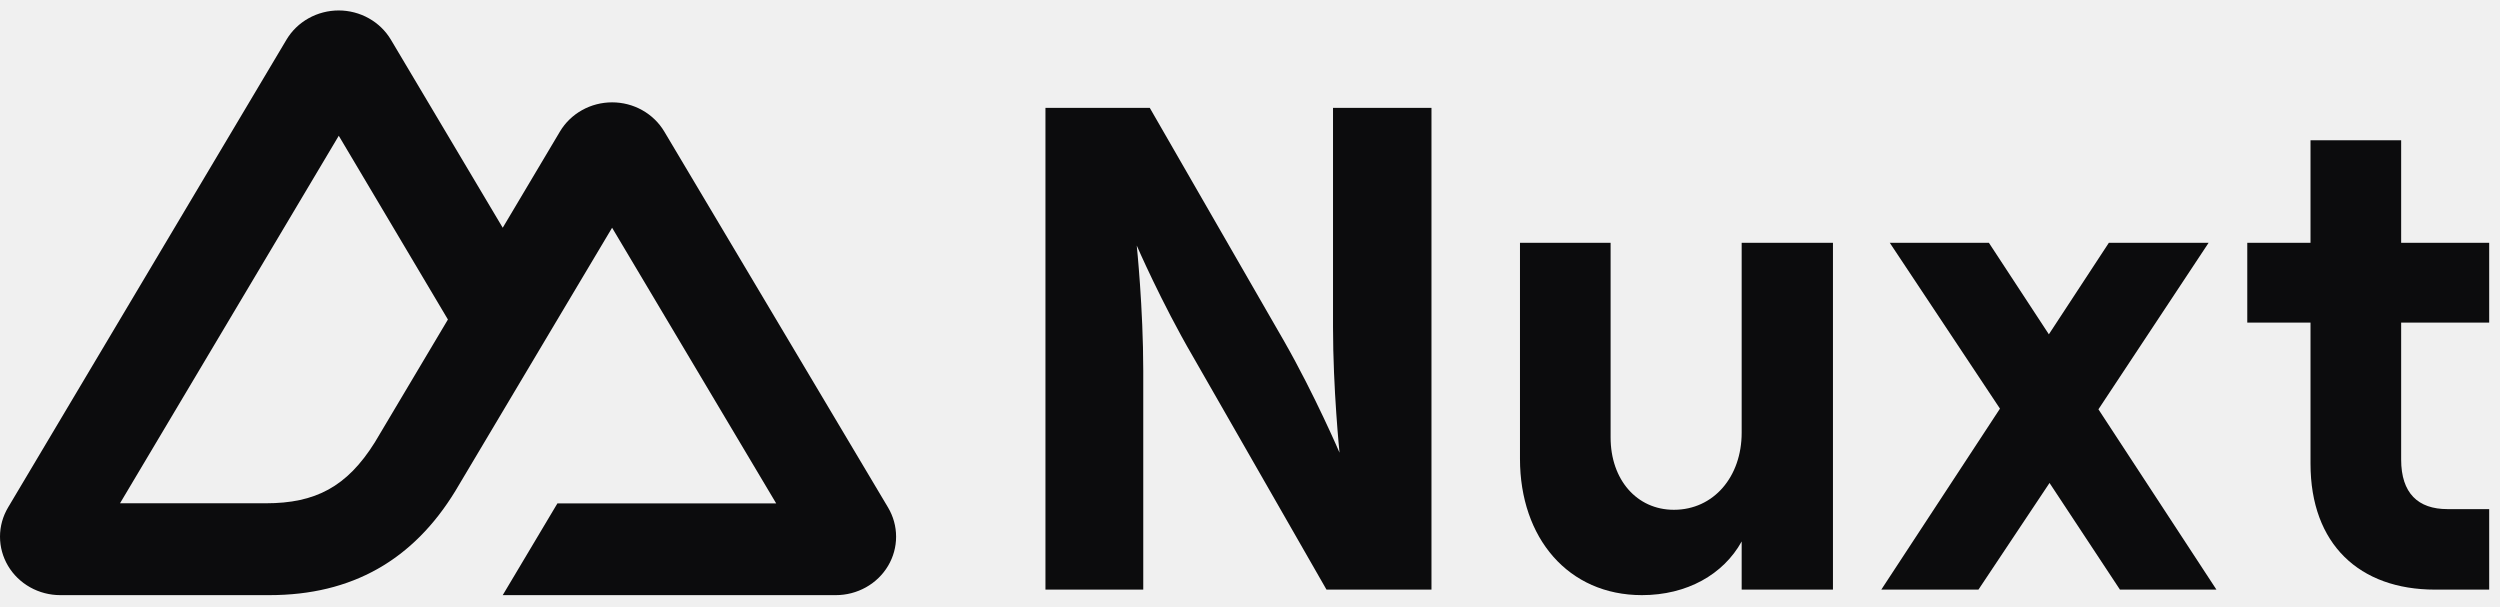
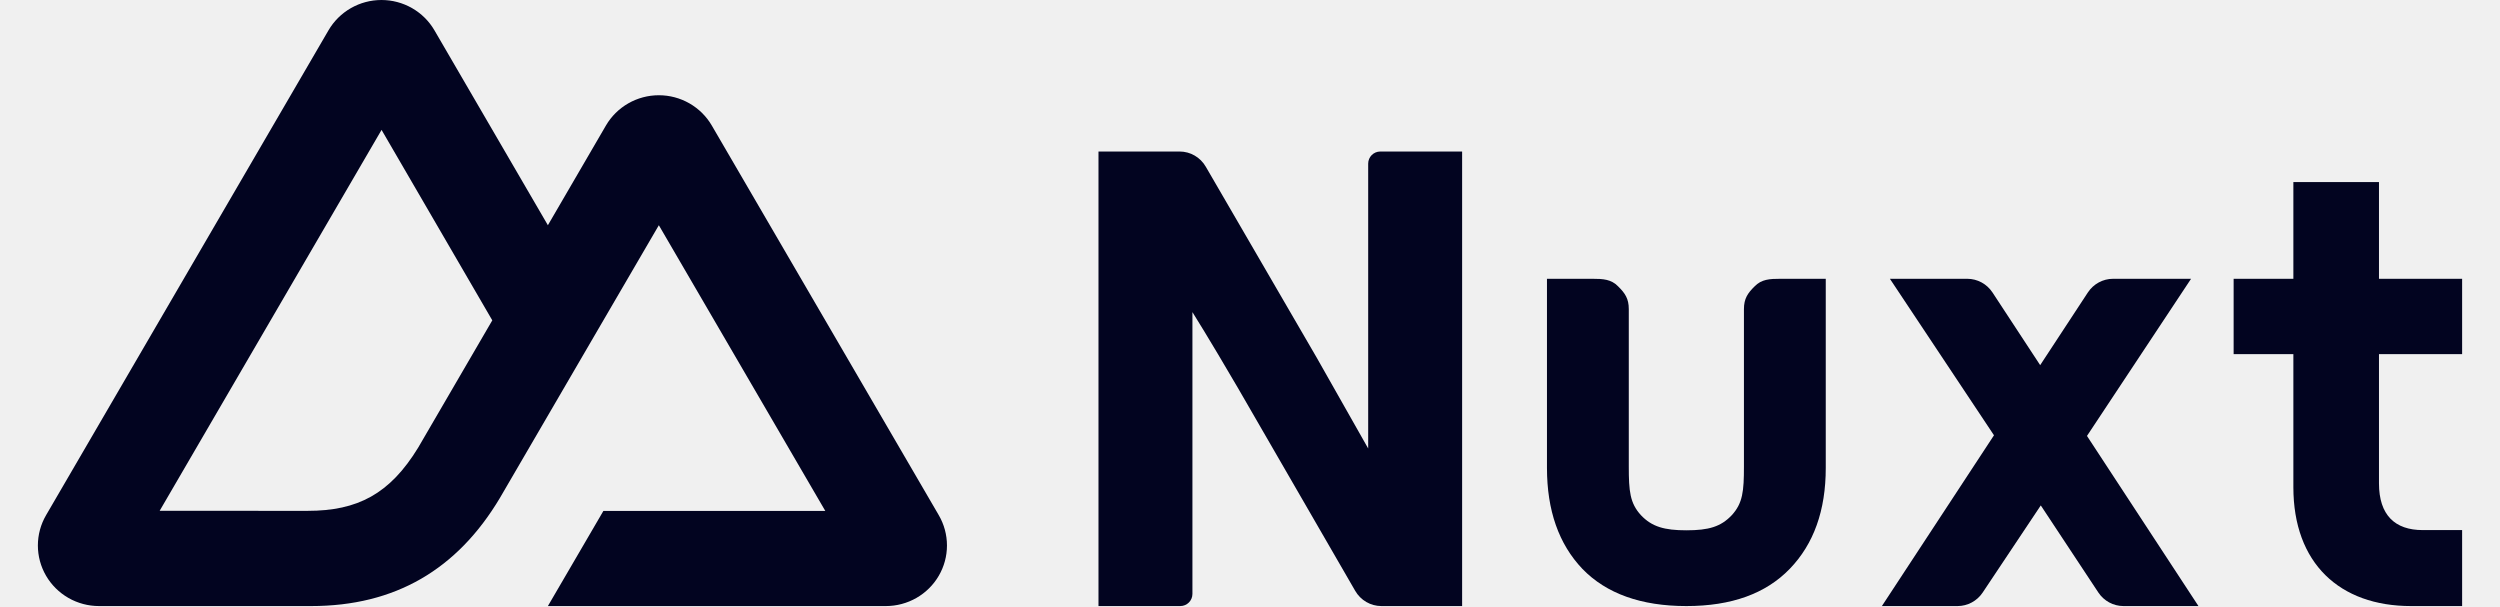
- <svg xmlns="http://www.w3.org/2000/svg" width="132" height="32" viewBox="0 0 132 32" fill="none">
-   <g clip-path="url(#clip0_3438_33954)">
-     <path d="M26.544 31.423H44.133C44.691 31.423 45.24 31.28 45.724 31.009C46.208 30.738 46.609 30.349 46.889 29.879C47.168 29.41 47.315 28.877 47.314 28.335C47.314 27.794 47.167 27.261 46.887 26.792L35.075 6.947C34.796 6.478 34.394 6.088 33.91 5.817C33.427 5.546 32.878 5.404 32.319 5.404C31.761 5.404 31.212 5.546 30.729 5.817C30.245 6.088 29.843 6.478 29.564 6.947L26.544 12.025L20.639 2.095C20.359 1.626 19.957 1.236 19.474 0.966C18.99 0.695 18.441 0.552 17.882 0.552C17.324 0.552 16.775 0.695 16.291 0.966C15.807 1.236 15.405 1.626 15.126 2.095L0.427 26.792C0.148 27.261 0 27.794 3.01223e-07 28.335C-0 28.877 0.147 29.41 0.426 29.879C0.705 30.349 1.107 30.738 1.591 31.009C2.074 31.28 2.623 31.423 3.182 31.423H14.223C18.597 31.423 21.823 29.559 24.043 25.923L29.432 16.87L32.319 12.025L40.982 26.578H29.432L26.544 31.423ZM14.043 26.573L6.338 26.571L17.887 7.168L23.65 16.87L19.792 23.354C18.318 25.713 16.643 26.573 14.043 26.573Z" fill="#0C0C0D" />
-     <path d="M60.364 31.132V19.577C60.364 16.271 60.02 12.964 60.02 12.964C60.02 12.964 61.328 15.98 62.981 18.814L70.039 31.132H75.582V5.697H70.383V17.252C70.383 20.558 70.727 23.901 70.727 23.901C70.727 23.901 69.419 20.849 67.801 18.015L60.709 5.697H55.2V31.132H60.364Z" fill="#0C0C0D" />
-     <path d="M91.96 12.819V22.848C91.96 25.173 90.48 26.917 88.38 26.917C86.417 26.917 85.04 25.318 85.04 23.102V12.819H80.255V24.228C80.255 28.407 82.802 31.423 86.693 31.423C89.068 31.423 90.996 30.333 91.96 28.589V31.132H96.78V12.819H91.96Z" fill="#0C0C0D" />
-     <path d="M110.797 21.612L116.615 12.819H111.348L108.18 17.652L105.013 12.819H99.78L105.598 21.576L99.332 31.132H104.462L108.215 25.5L111.933 31.132H117.028L110.797 21.612Z" fill="#0C0C0D" />
-     <path d="M121.995 12.819H118.656V17.034H121.995V24.483C121.995 28.734 124.578 31.132 128.571 31.132H131.429V26.881H129.225C127.676 26.881 126.781 26.045 126.781 24.265V17.034H131.429V12.819H126.781V7.405H121.995V12.819Z" fill="#0C0C0D" />
-   </g>
-   <defs>
-     <clipPath id="clip0_3438_33954">
-       <rect width="131.429" height="32" fill="white" />
-     </clipPath>
-   </defs>
+ <svg xmlns="http://www.w3.org/2000/svg" width="132" height="32" viewBox="0 0 800 200" fill="none">
+   <path d="M168.303 200H279.825C283.368 200 286.847 199.076 289.915 197.321C292.983 195.565 295.53 193.04 297.3 190C299.07 186.959 300.002 183.51 300 179.999C299.998 176.488 299.064 173.04 297.291 170.001L222.396 41.429C220.625 38.389 218.079 35.865 215.012 34.11C211.945 32.355 208.466 31.43 204.924 31.43C201.383 31.43 197.904 32.355 194.837 34.11C191.77 35.865 189.223 38.389 187.453 41.429L168.303 74.326L130.86 9.998C129.089 6.958 126.541 4.434 123.473 2.679C120.405 0.924 116.926 0 113.384 0C109.842 0 106.362 0.924 103.294 2.679C100.226 4.434 97.679 6.958 95.907 9.998L2.709 170.001C0.936 173.04 0.002 176.488 1.90993e-06 179.999C-0.002 183.51 0.93 186.959 2.7 190C4.47 193.04 7.017 195.565 10.085 197.321C13.152 199.076 16.632 200 20.175 200H90.179C117.916 200 138.371 187.925 152.445 164.367L186.616 105.715L204.919 74.326L259.849 168.611H186.616L168.303 200ZM89.038 168.579L40.184 168.568L113.416 42.862L149.957 105.715L125.491 147.725C116.144 163.01 105.526 168.579 89.038 168.579Z" fill="#020420" />
+   <path d="M377 200C379.209 200 381 198.209 381 196V103C381 103 386.244 111.286 396 128L434.707 194.961C436.496 198.08 439.791 200 443.356 200H470V50H443C440.791 50 439 51.791 439 54V148L422 118L385.412 55.021C383.62 51.912 380.331 50 376.773 50H350V200H377Z" fill="#020420" />
+   <path d="M676.203 143.857L710.551 92H684.821C681.47 92 678.341 93.698 676.488 96.522L660.757 120.5L645.026 96.522C643.173 93.698 640.044 92 636.693 92H611.166L645.514 143.643L608.524 200H633.49C636.815 200 639.921 198.329 641.78 195.542L660.96 166.786L679.941 195.506C681.796 198.314 684.915 200 688.254 200H712.99L676.203 143.857Z" fill="#020420" />
+   <path d="M724.598 92H744.312V60.071H772.563V92H800V116.857H772.563V159.5C772.563 170 777.847 174.929 786.993 174.929H800V200H783.131C759.555 200 744.312 185.857 744.312 160.786V116.857H724.598V92Z" fill="#020420" />
+   <path d="M590 92H575C571.511 92 568.782 92.145 566.5 94.523C564.218 96.769 563 98.565 563 102V154C563 162.059 562.624 166.037 559 170C555.376 173.831 551.381 175 544 175C536.753 175 532.624 173.831 529 170C525.376 166.037 525 162.059 525 154V102C525 98.565 523.782 96.769 521.5 94.523C519.218 92.145 516.489 92 513 92H498V154.422C498 168.426 501.892 179.523 509.676 187.714C517.594 195.905 529.103 200 544 200C558.897 200 570.204 195.905 578.123 187.714C586.041 179.523 590 168.426 590 154.422V92Z" fill="#020420" />
</svg>
